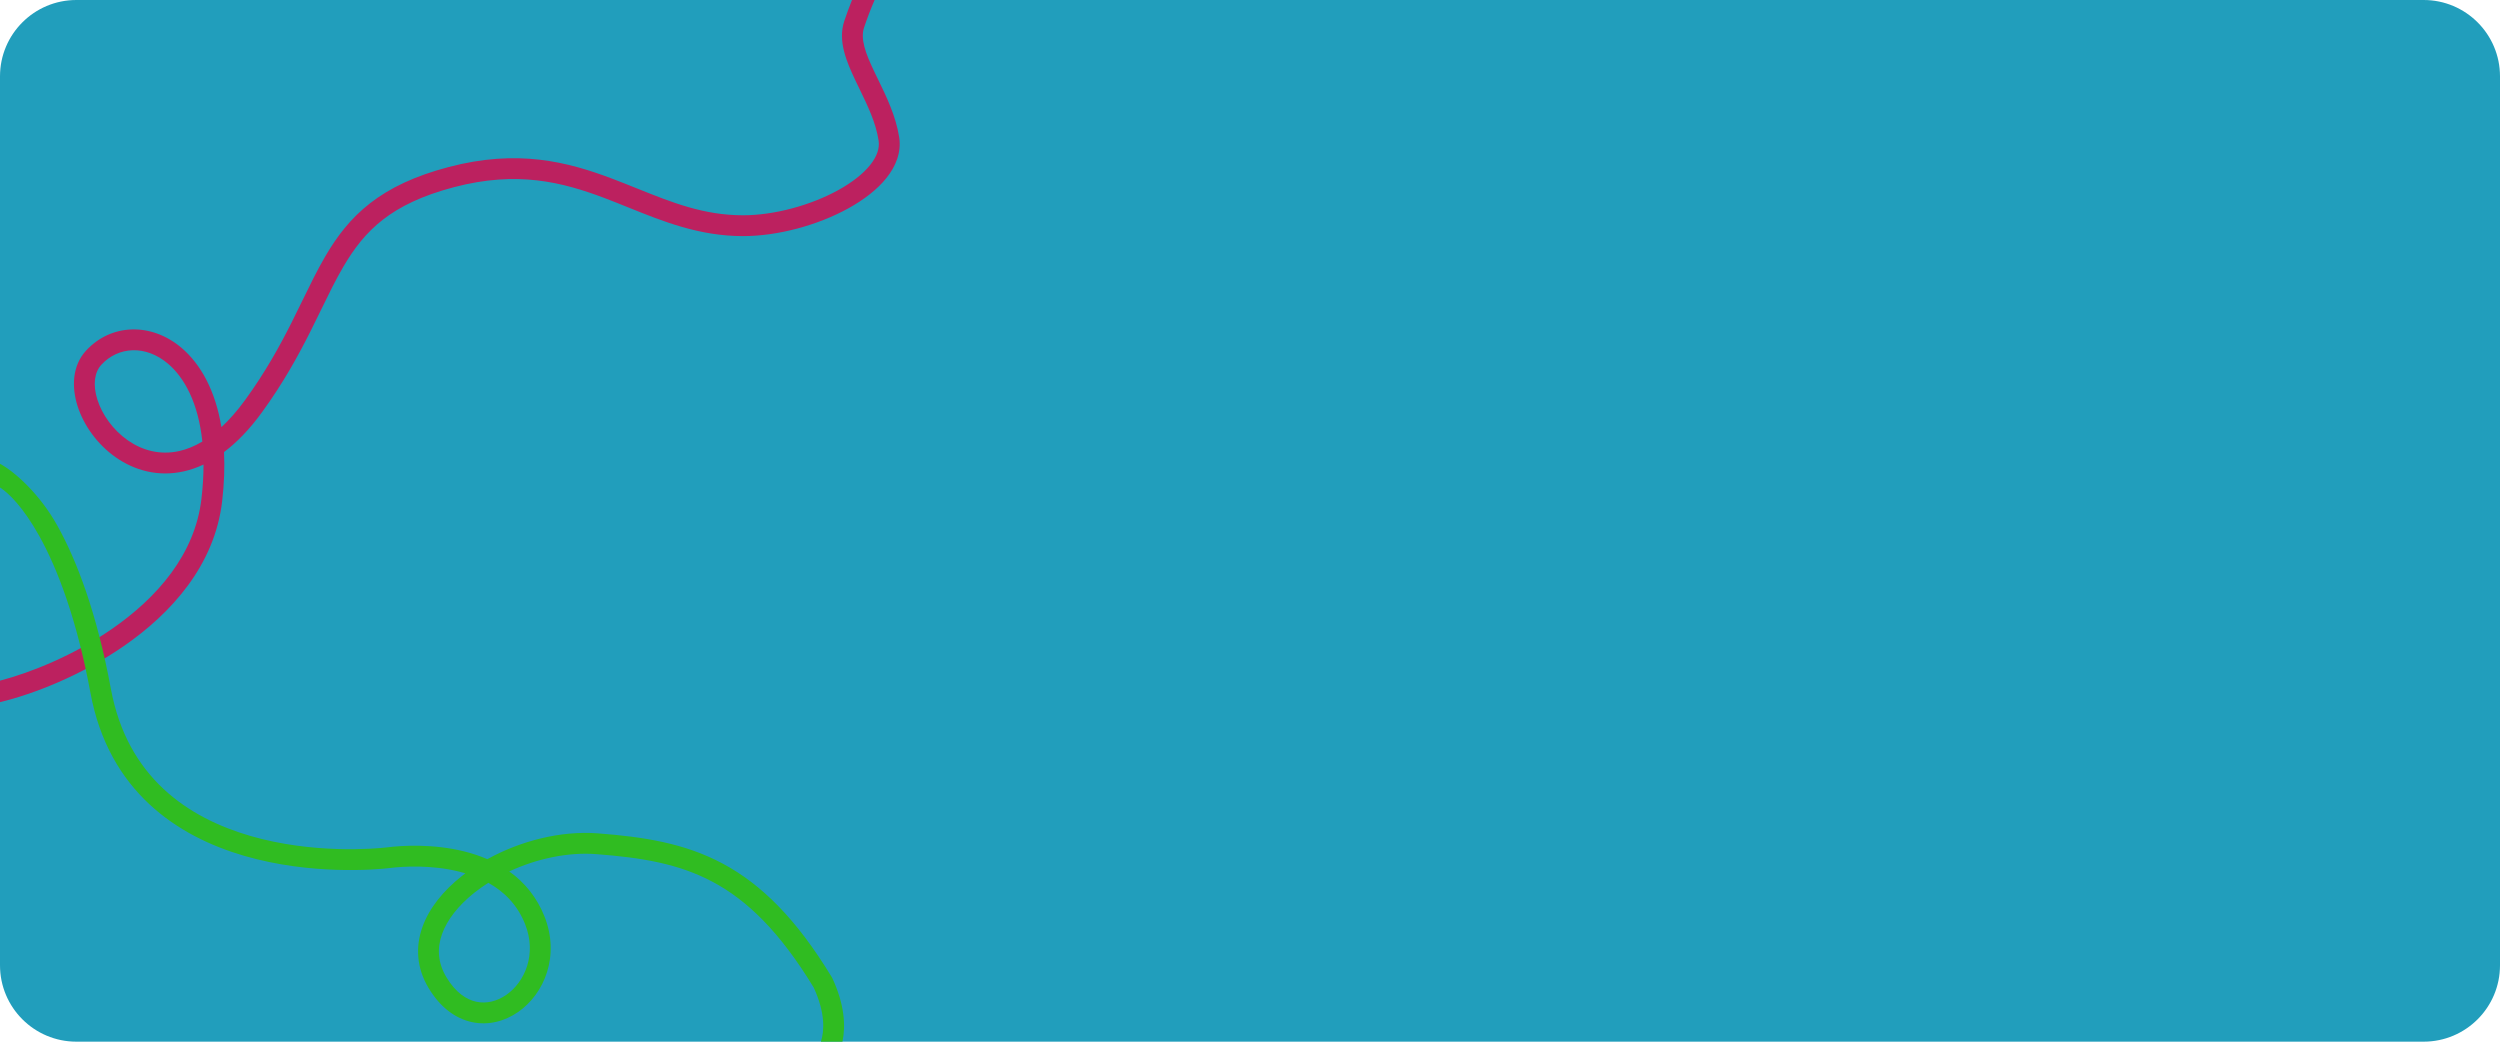
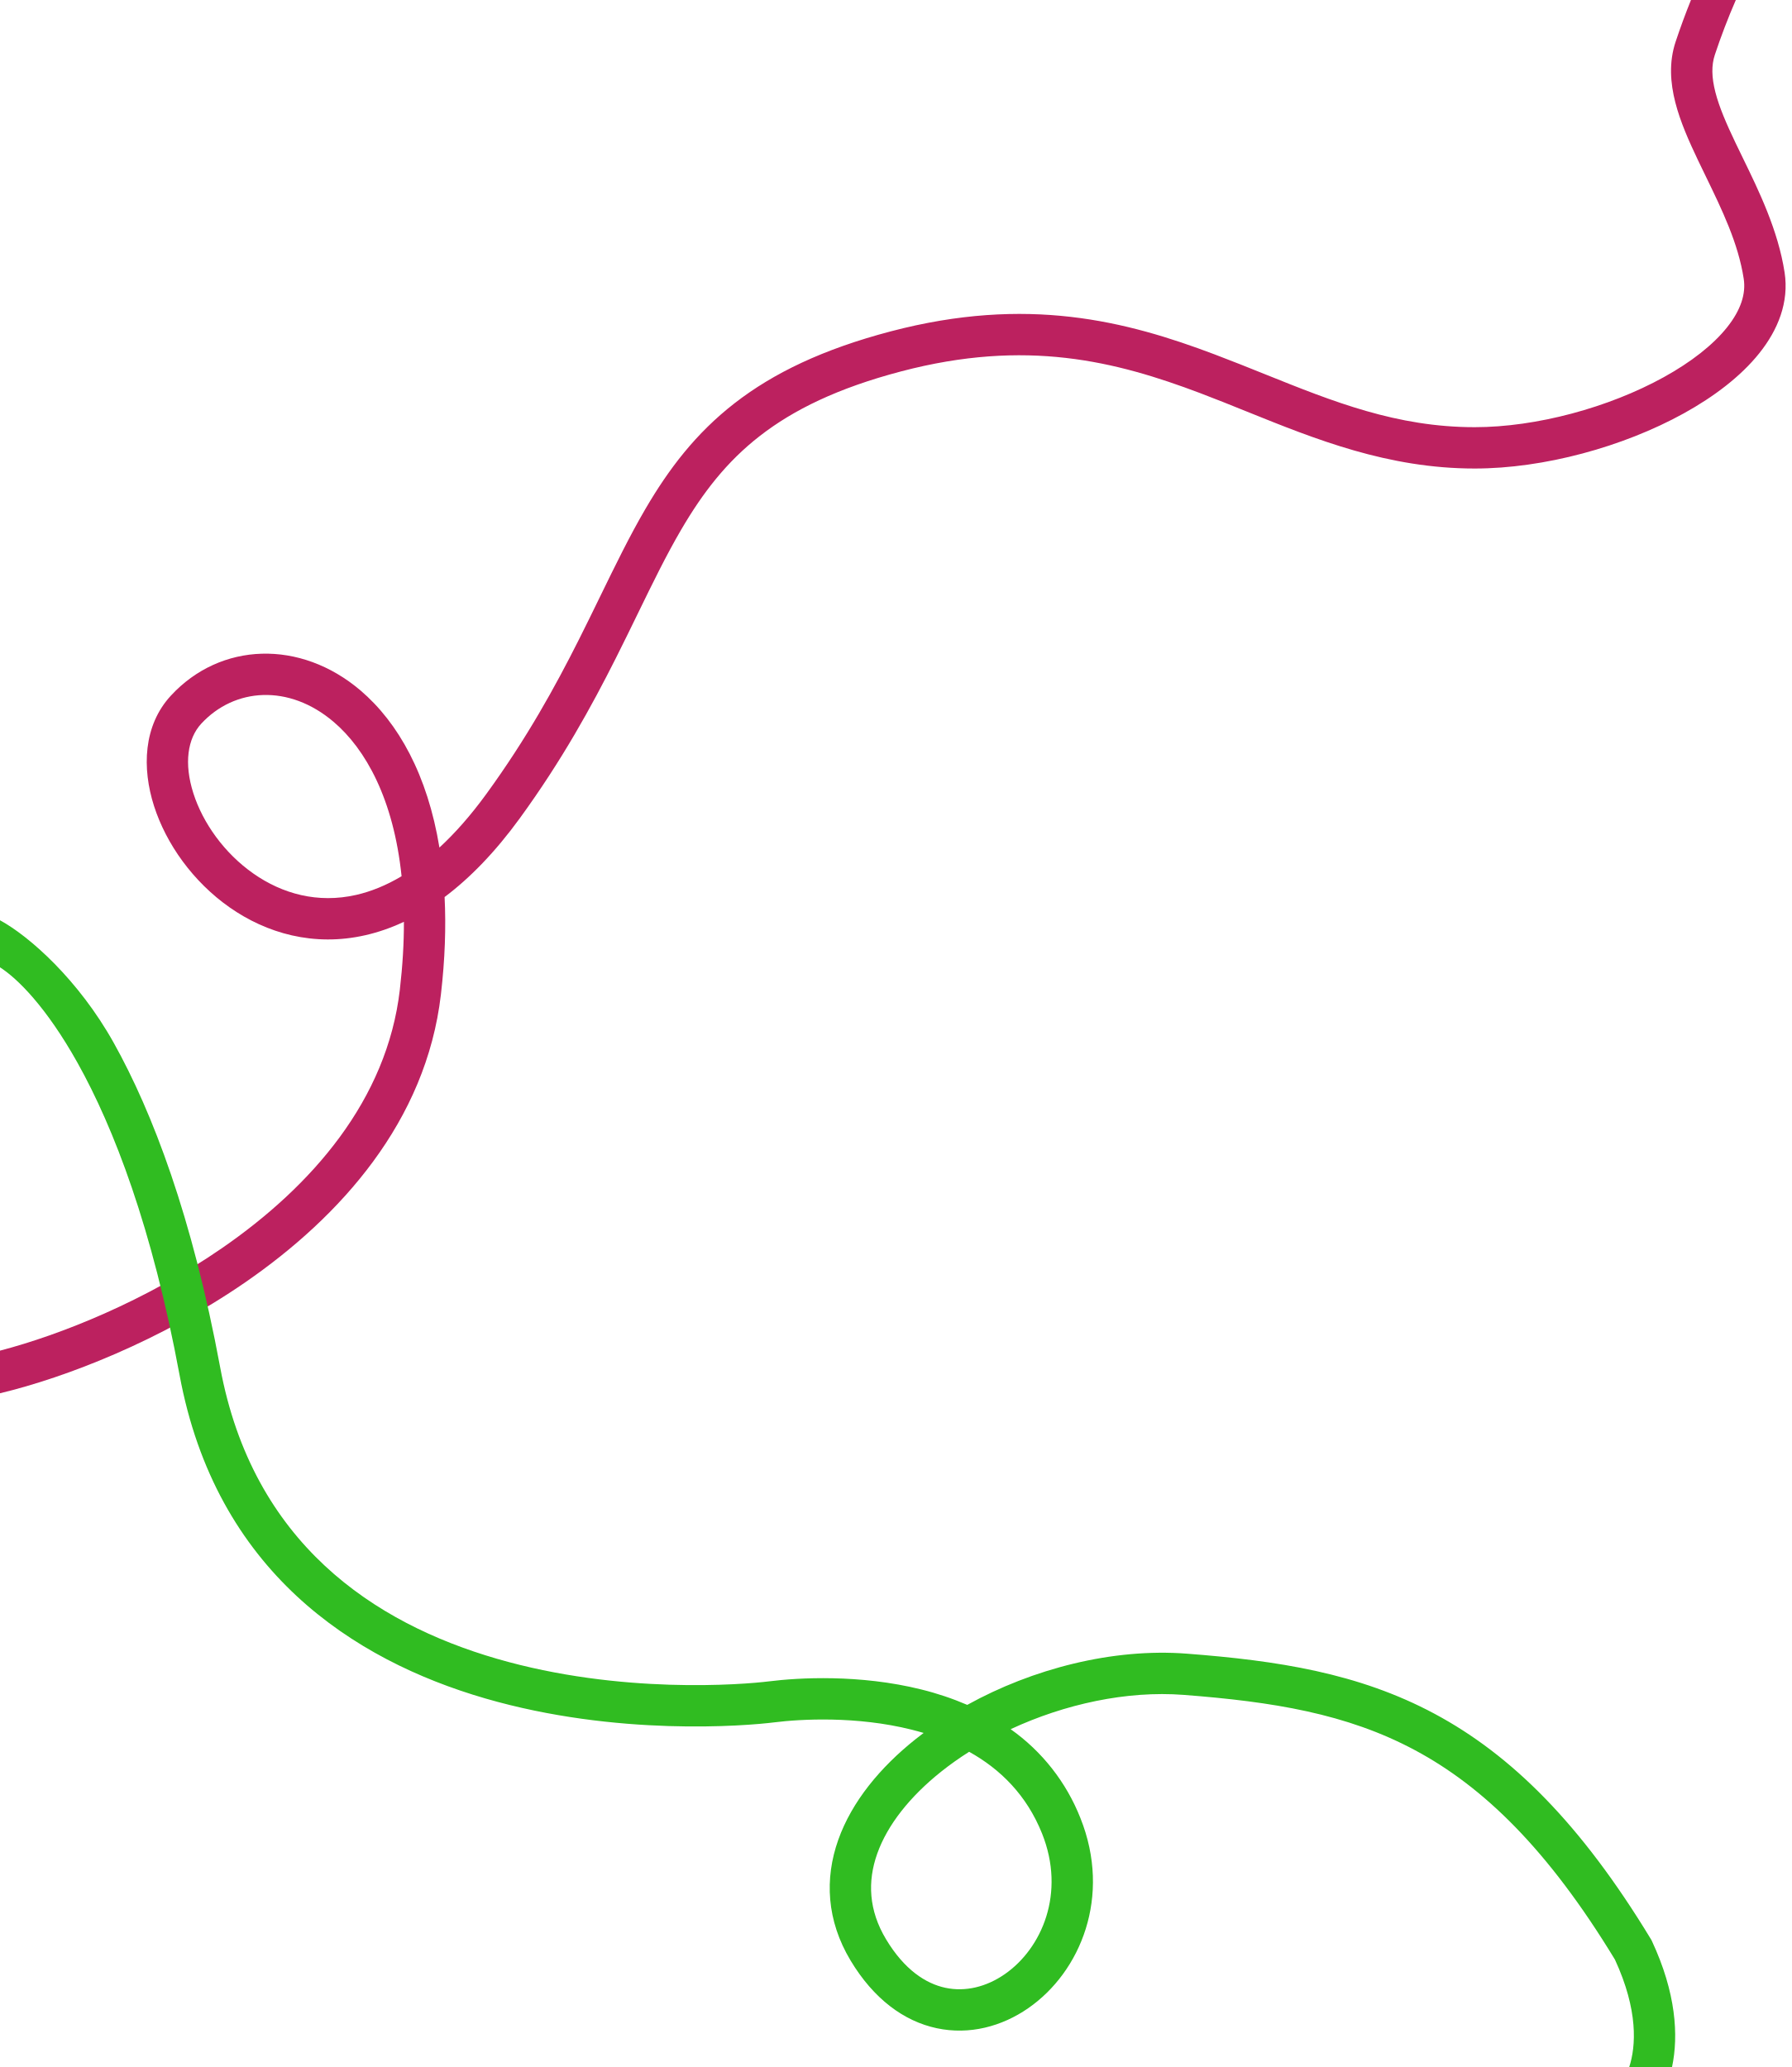
- <svg xmlns="http://www.w3.org/2000/svg" width="360" height="150" fill="none">
-   <rect width="360" height="150" rx="11" fill="#219EBC" />
+ <svg xmlns="http://www.w3.org/2000/svg" width="130" height="150" fill="none">
  <path fill-rule="evenodd" clip-rule="evenodd" d="M121.577 3.026A52.262 52.262 0 0 1 122.69 0h3.254a47.76 47.76 0 0 0-1.521 3.974c-.254.761-.239 1.635.038 2.716.281 1.097.802 2.295 1.455 3.664.166.348.341.706.52 1.074 1.183 2.426 2.575 5.282 3.047 8.344.333 2.167-.487 4.173-1.835 5.86-1.342 1.68-3.286 3.154-5.485 4.369C117.768 32.428 112.02 34 107 34c-6.297 0-11.536-2.115-16.558-4.142-1.13-.456-2.248-.908-3.365-1.33-6.128-2.315-12.61-3.968-21.695-1.577-4.603 1.211-7.813 2.791-10.243 4.679-2.427 1.885-4.155 4.137-5.719 6.814-1.086 1.859-2.058 3.854-3.134 6.064-.504 1.034-1.03 2.116-1.602 3.252-1.77 3.516-3.905 7.407-6.97 11.622-1.78 2.447-3.611 4.33-5.456 5.715.108 2.16.03 4.52-.268 7.076-1.07 9.21-7.3 16.126-14.2 20.887-6.13 4.228-12.98 6.893-17.79 8.048v-3.093C4.418 96.86 10.563 94.4 16.086 90.59c6.556-4.522 11.995-10.773 12.924-18.763.205-1.766.299-3.409.296-4.933-.932.439-1.863.76-2.788.971-3.753.859-7.183-.143-9.854-2.014-2.647-1.854-4.603-4.593-5.49-7.364-.876-2.738-.783-5.83 1.224-8.004 3.6-3.901 9.4-4.093 13.763-.374 2.741 2.337 4.86 6.132 5.722 11.398 1.116-1.03 2.256-2.311 3.404-3.89 2.934-4.034 4.987-7.768 6.717-11.206.527-1.046 1.03-2.08 1.524-3.093 1.105-2.268 2.157-4.429 3.302-6.387 1.686-2.886 3.645-5.477 6.469-7.67 2.82-2.191 6.422-3.923 11.32-5.212 9.915-2.609 17.075-.762 23.519 1.673 1.24.469 2.44.951 3.619 1.425C96.74 29.151 101.338 31 107 31c4.48 0 9.732-1.427 13.712-3.626 1.988-1.097 3.576-2.342 4.593-3.615 1.011-1.266 1.379-2.448 1.212-3.53-.396-2.577-1.564-4.983-2.757-7.442-.184-.379-.369-.759-.551-1.14-.659-1.382-1.295-2.809-1.654-4.212-.364-1.42-.474-2.92.022-4.41Zm-92.44 60.56c-.583-5.605-2.613-9.226-4.923-11.194-3.262-2.782-7.213-2.474-9.612.125-.993 1.076-1.267 2.879-.57 5.056.686 2.145 2.242 4.342 4.353 5.82 2.087 1.463 4.662 2.189 7.465 1.548 1.04-.238 2.143-.672 3.288-1.355Z" fill="#BC215F" />
  <path fill-rule="evenodd" clip-rule="evenodd" d="M5.628 77.132C3.353 73.062 1.264 71.009 0 70.198v-3.415c2.155 1.174 5.705 4.337 8.247 8.885 2.826 5.057 5.705 12.636 7.728 23.559 2.363 12.76 11.159 18.557 20.069 21.145 8.971 2.607 17.866 1.878 19.77 1.64 2.096-.262 6.551-.529 11.05.595a21.39 21.39 0 0 1 3.316 1.114c4.739-2.621 10.552-4.131 15.935-3.716 6.548.503 12.433 1.395 17.968 4.36 5.556 2.976 10.607 7.955 15.7 16.358l.042.069.034.074c1.747 3.743 1.94 6.852 1.457 9.134h-3.105c.489-1.507.665-4.107-1.037-7.793-4.891-8.053-9.577-12.556-14.507-15.197-4.965-2.66-10.33-3.518-16.782-4.014-4.141-.319-8.648.671-12.557 2.489a14.324 14.324 0 0 1 5.065 6.458c2.27 5.676.012 11.159-3.79 13.79-1.908 1.322-4.262 1.959-6.634 1.453-2.39-.509-4.585-2.131-6.255-4.914-1.743-2.905-1.894-5.938-.893-8.758.981-2.766 3.04-5.262 5.62-7.313.189-.15.38-.297.575-.443a22.211 22.211 0 0 0-.88-.24c-4.001-1-8.046-.767-9.95-.529-2.096.262-11.451 1.033-20.98-1.736-9.59-2.786-19.544-9.24-22.18-23.48-1.978-10.677-4.765-17.93-7.398-22.641Zm64.689 49.993c-.707.448-1.38.924-2.009 1.424-2.295 1.825-3.923 3.891-4.66 5.968-.718 2.024-.619 4.117.638 6.211 1.33 2.217 2.886 3.221 4.308 3.524 1.44.307 2.961-.057 4.302-.985 2.7-1.869 4.44-5.886 2.711-10.21-1.114-2.786-3.025-4.672-5.29-5.932Z" fill="#30BC21" />
</svg>
